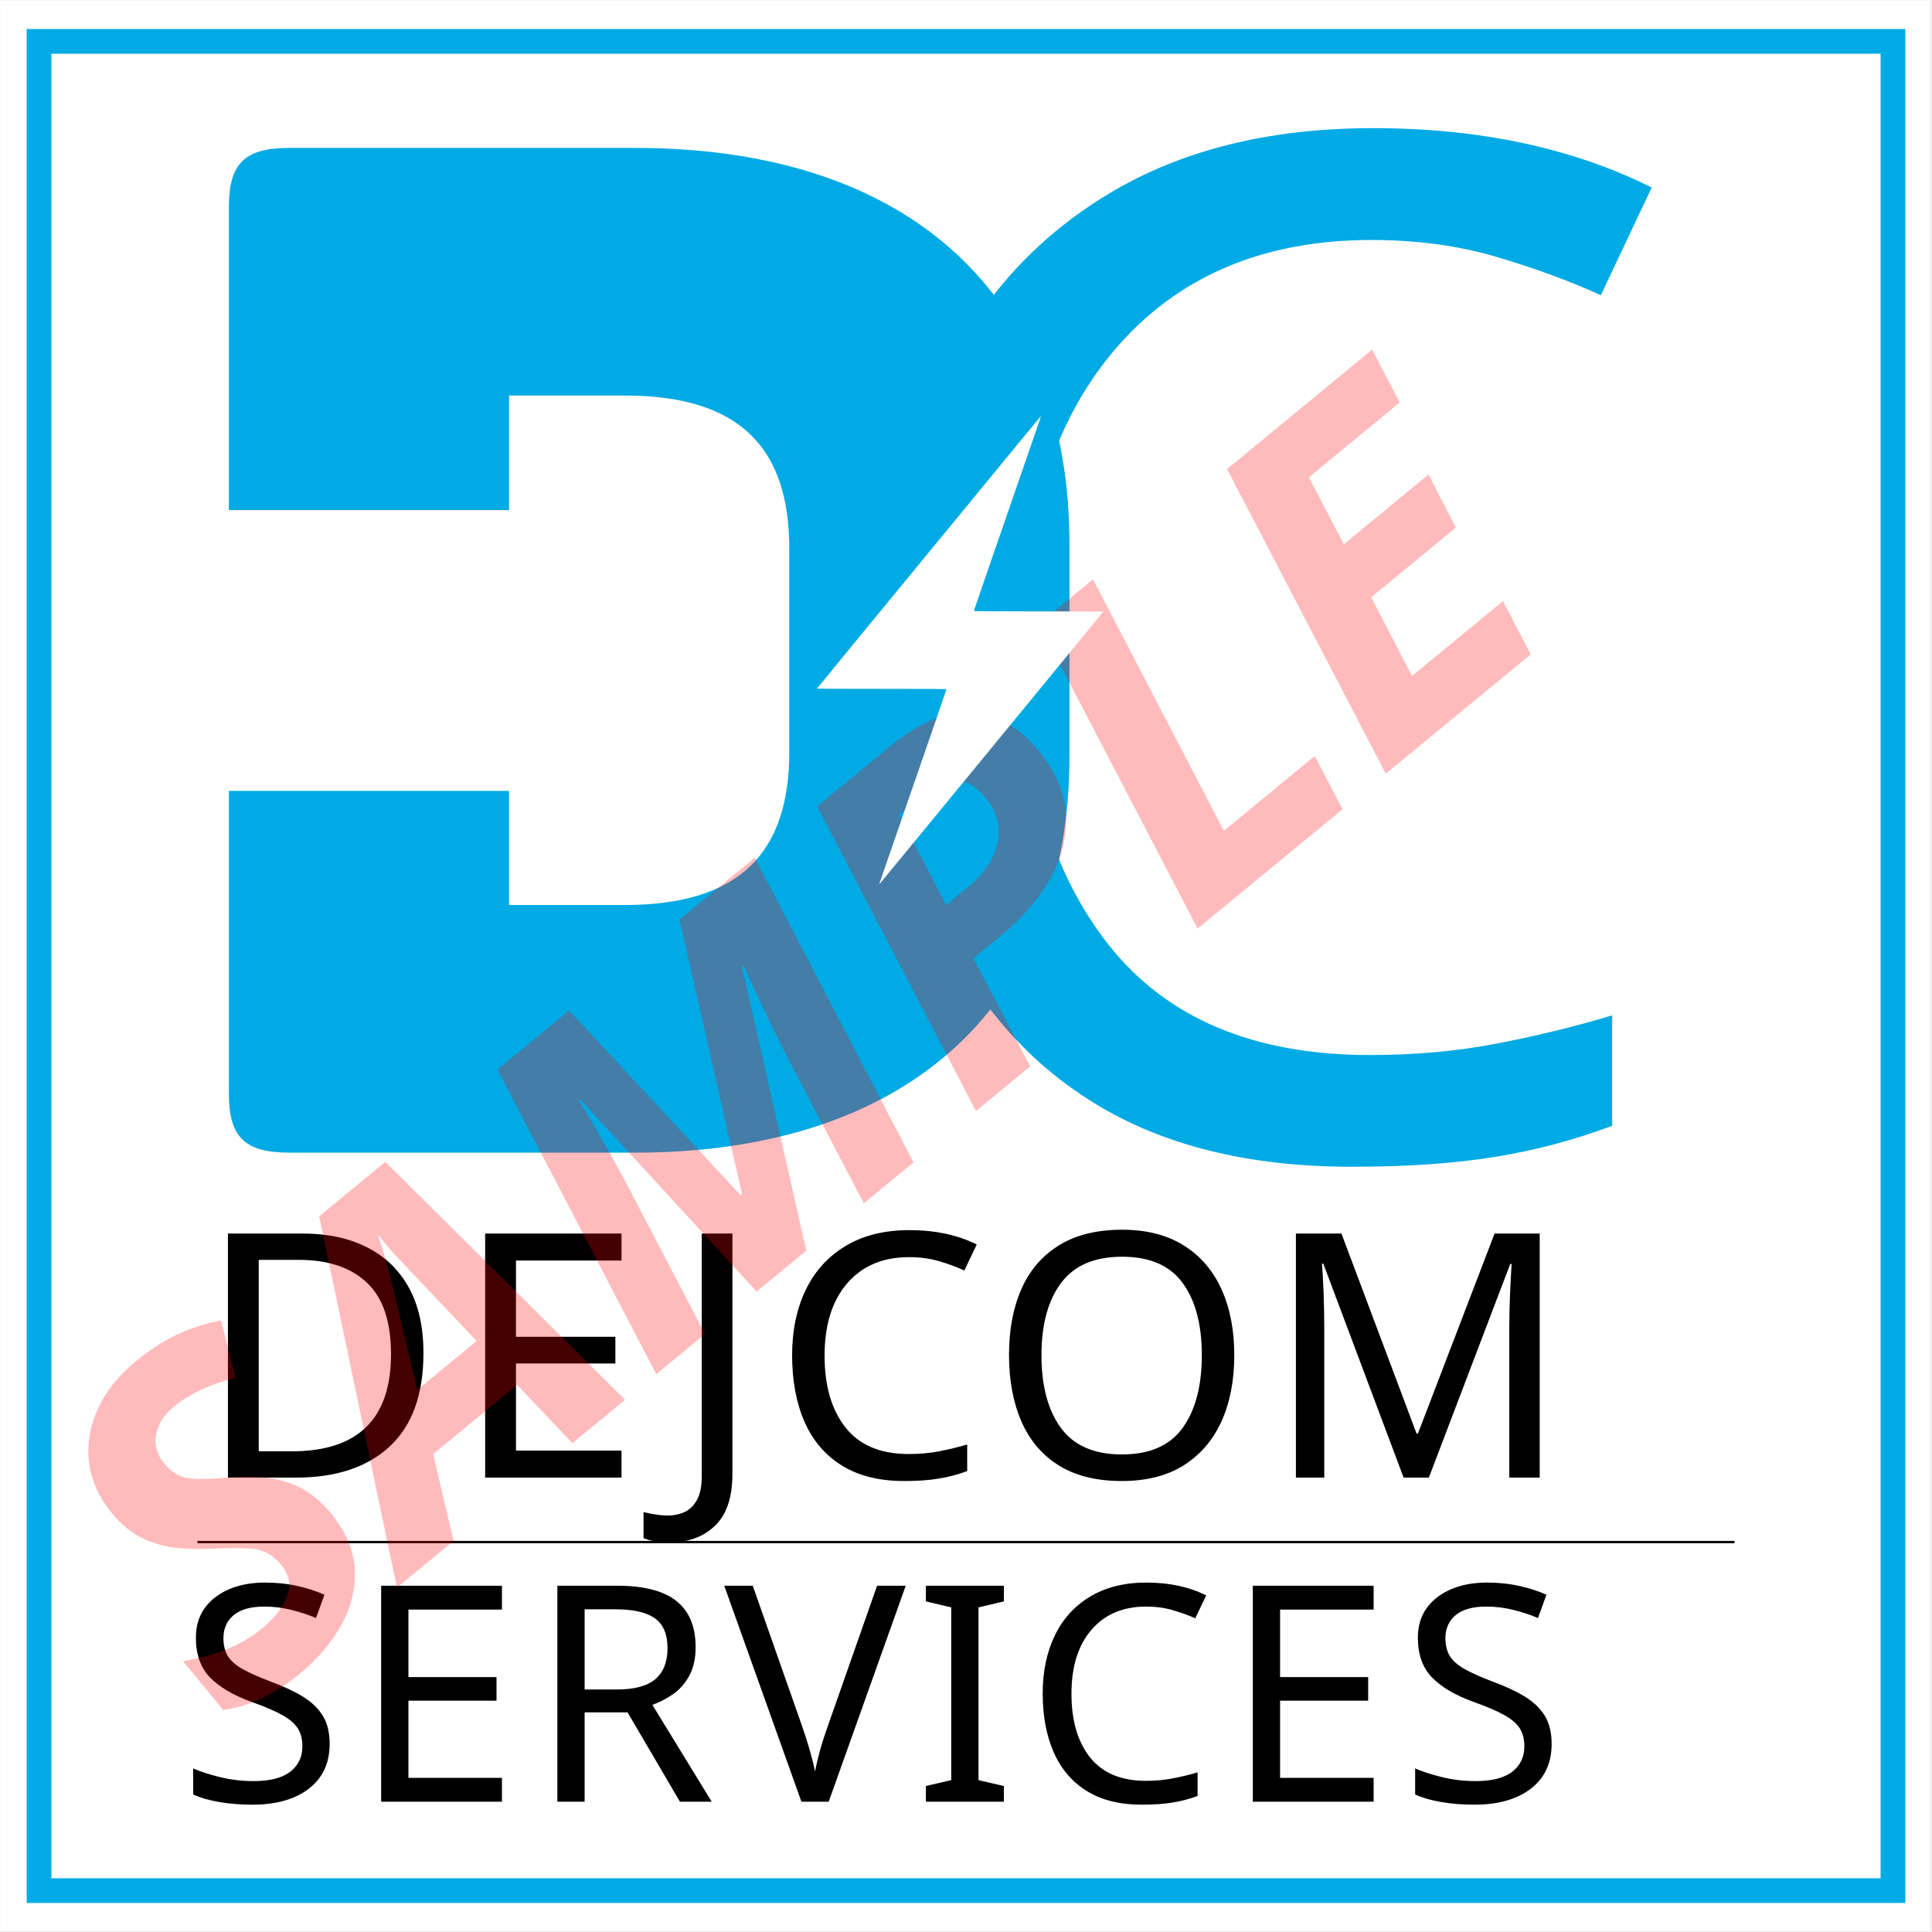
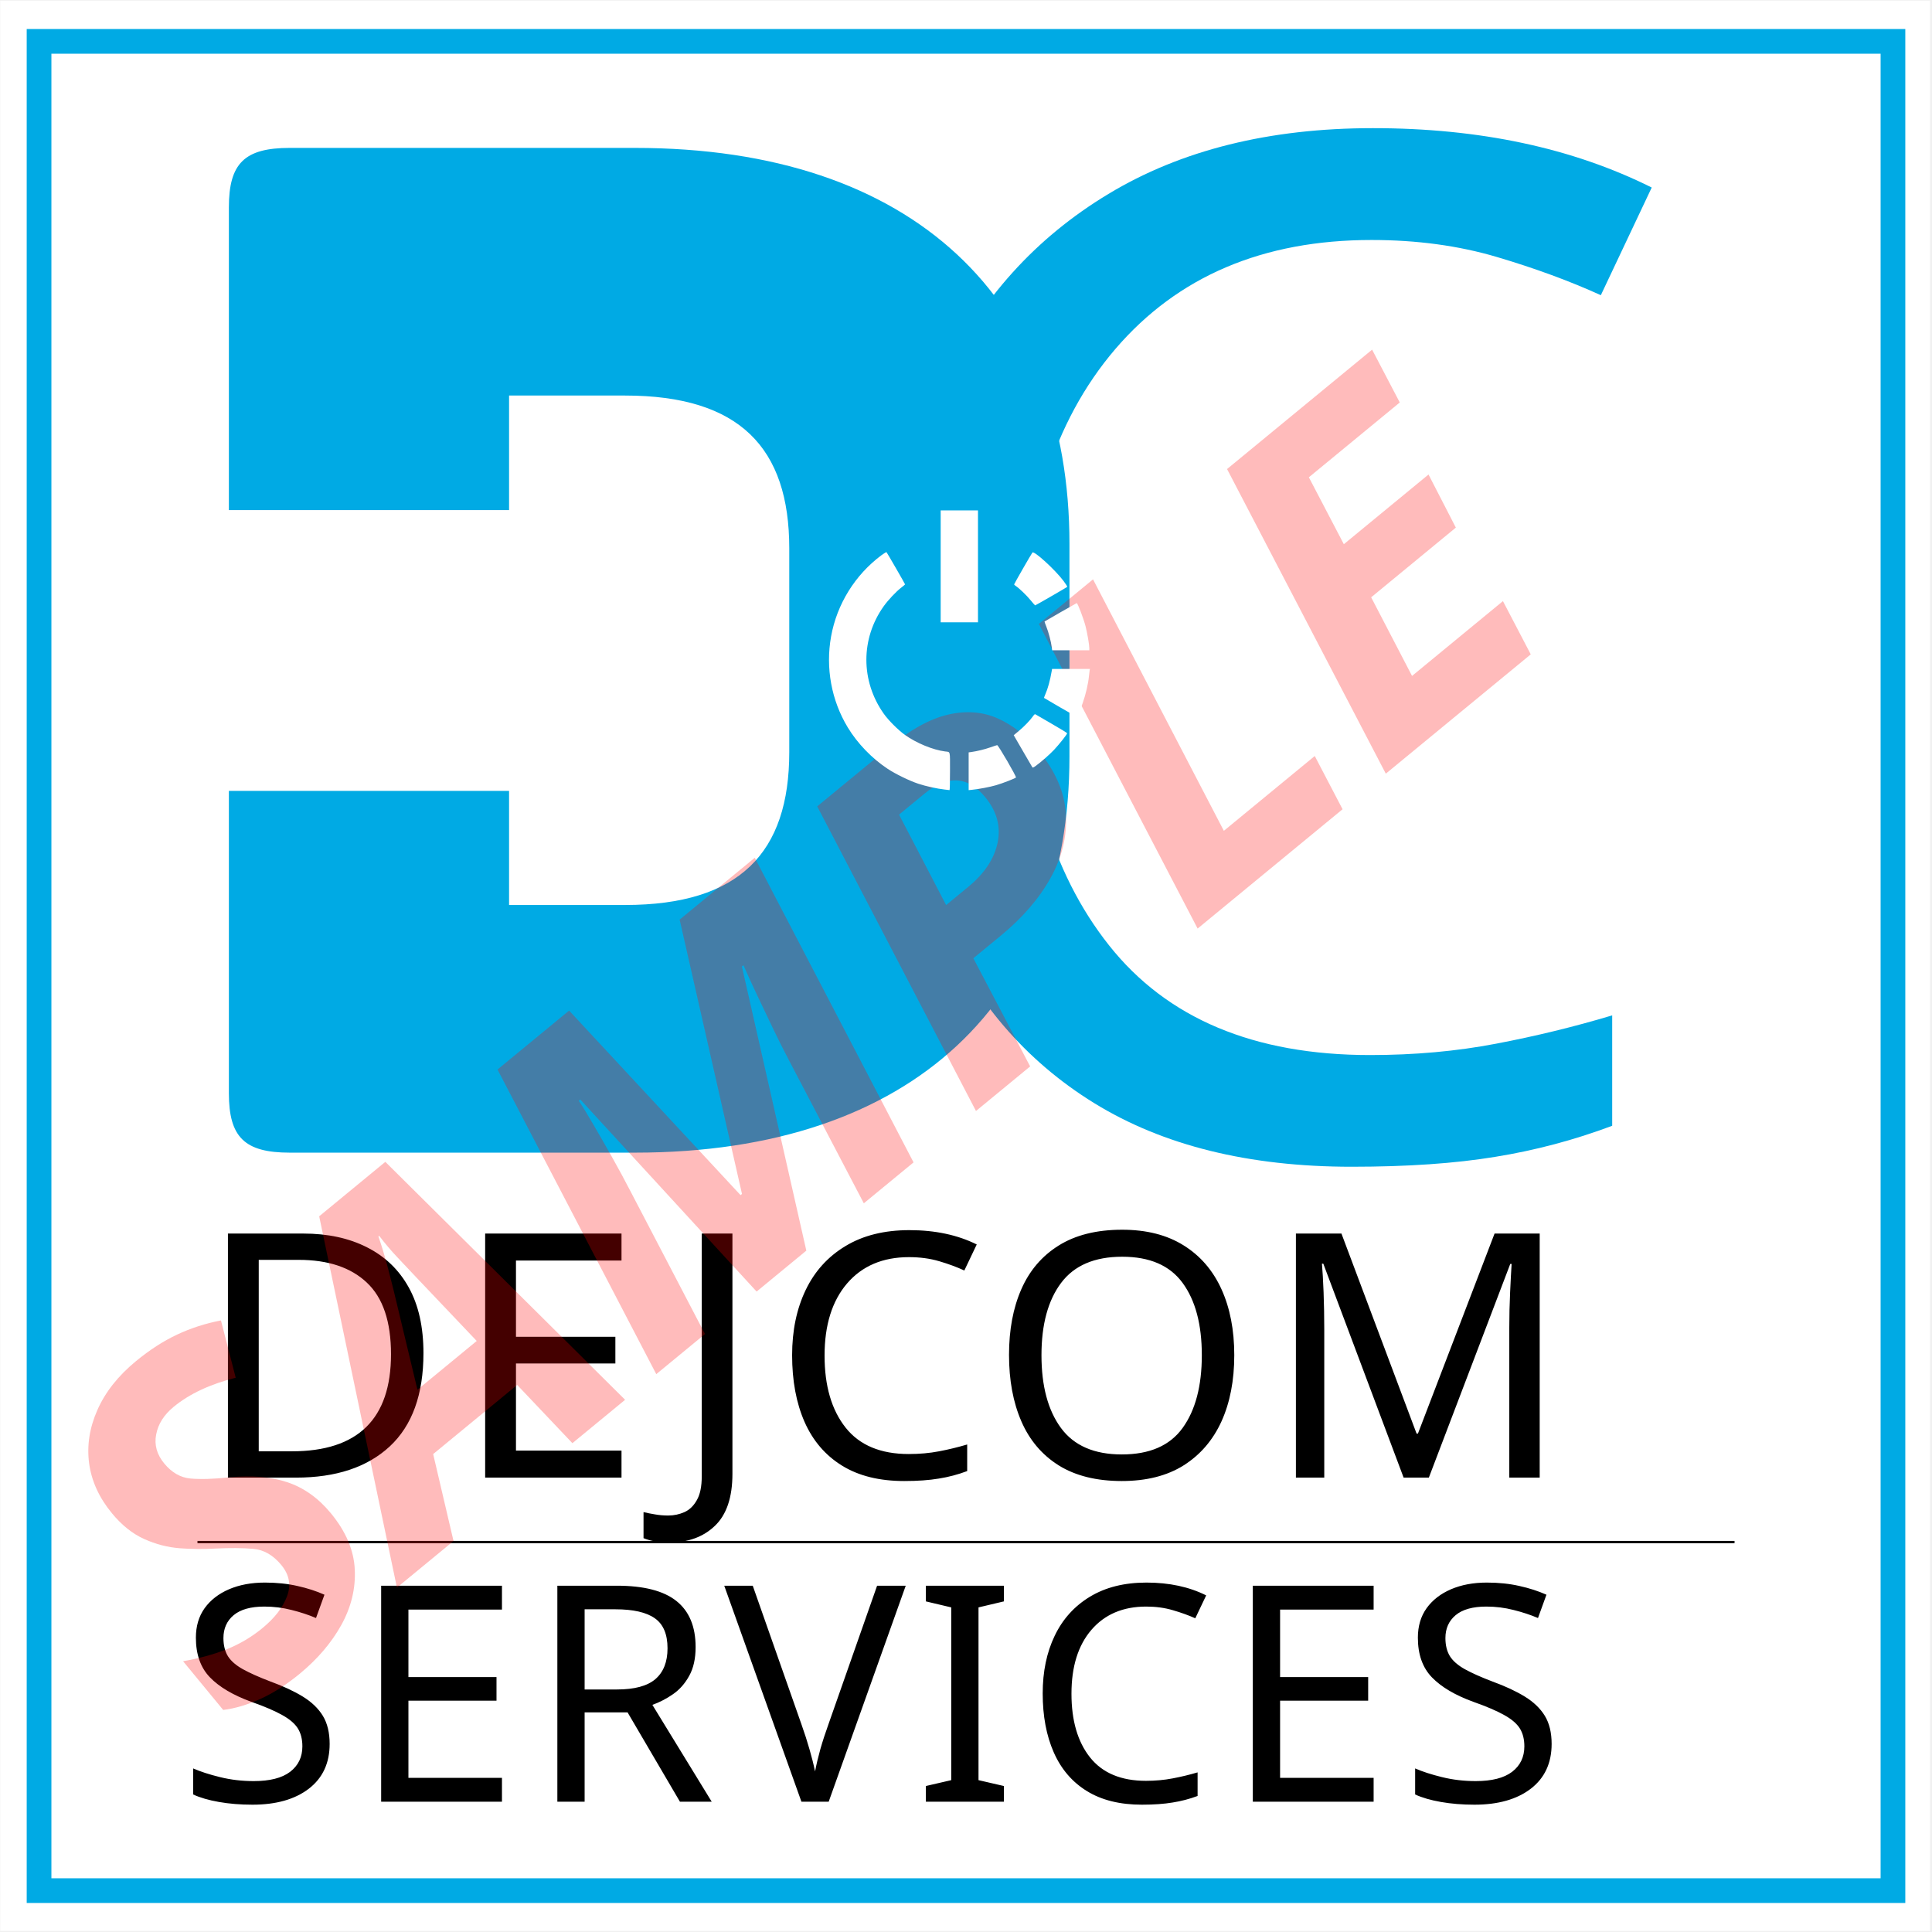
<svg xmlns="http://www.w3.org/2000/svg" width="210mm" height="210mm" viewBox="0 0 210 210" version="1.1" id="svg925">
  <defs id="defs919">
    <marker orient="auto" refY="0.0" refX="0.0" id="Arrow2Mend" style="overflow:visible;">
      <path id="path973" style="fill-rule:evenodd;stroke-width:0.625;stroke-linejoin:round;stroke:#000000;stroke-opacity:1;fill:#000000;fill-opacity:1" d="M 8.719,4.034 L -2.207,0.016 L 8.719,-4.002 C 6.973,-1.63 6.983,1.616 8.719,4.034 z " transform="scale(0.6) rotate(180) translate(0,0)" />
    </marker>
    <marker orient="auto" refY="0.0" refX="0.0" id="Arrow1Send" style="overflow:visible;">
      <path id="path961" d="M 0.0,0.0 L 5.0,-5.0 L -12.5,0.0 L 5.0,5.0 L 0.0,0.0 z " style="fill-rule:evenodd;stroke:#000000;stroke-width:1pt;stroke-opacity:1;fill:#000000;fill-opacity:1" transform="scale(0.2) rotate(180) translate(6,0)" />
    </marker>
    <marker orient="auto" refY="0.0" refX="0.0" id="Arrow2Mstart" style="overflow:visible">
      <path id="path970" style="fill-rule:evenodd;stroke-width:0.625;stroke-linejoin:round;stroke:#000000;stroke-opacity:1;fill:#000000;fill-opacity:1" d="M 8.719,4.034 L -2.207,0.016 L 8.719,-4.002 C 6.973,-1.63 6.983,1.616 8.719,4.034 z " transform="scale(0.6) translate(0,0)" />
    </marker>
    <marker orient="auto" refY="0.0" refX="0.0" id="Arrow1Sstart" style="overflow:visible">
      <path id="path958" d="M 0.0,0.0 L 5.0,-5.0 L -12.5,0.0 L 5.0,5.0 L 0.0,0.0 z " style="fill-rule:evenodd;stroke:#000000;stroke-width:1pt;stroke-opacity:1;fill:#000000;fill-opacity:1" transform="scale(0.2) translate(6,0)" />
    </marker>
  </defs>
  <g id="layer1" transform="translate(0,-87)">
    <rect style="fill:#ffffff;fill-opacity:1;stroke:none;stroke-width:15.46;stroke-miterlimit:4;stroke-dasharray:none;stroke-opacity:1" id="rect1837" width="209.766" height="209.81" x="0.023" y="87.069" />
    <rect style="fill:none;fill-opacity:1;stroke:#00aae4;stroke-width:2.684;stroke-miterlimit:4;stroke-dasharray:none;stroke-opacity:1" id="rect1843" width="201.511" height="201.006" x="4.245" y="91.497" />
    <g id="g847" transform="matrix(0.9485335,0,0,0.9485335,5.403979,39.22972)">
      <text id="text4144-4-3-2" y="219.688" x="16.624" style="font-style:normal;font-weight:normal;font-size:9.802px;line-height:0%;font-family:sans-serif;letter-spacing:0px;word-spacing:0px;fill:#000000;fill-opacity:1;stroke:none;stroke-width:0.817px;stroke-linecap:butt;stroke-linejoin:miter;stroke-opacity:1" xml:space="preserve">
        <tspan style="font-style:normal;font-variant:normal;font-weight:normal;font-stretch:normal;font-size:39.165px;line-height:10;font-family:Gotham;-inkscape-font-specification:Gotham;letter-spacing:0.884px;stroke-width:0.817px" y="219.688" x="16.624" id="tspan4146-7-2-4">DEJCOM</tspan>
      </text>
      <text id="text4148-6-8-9" y="256.825" x="14.672" style="font-style:normal;font-weight:normal;font-size:10.111px;line-height:0%;font-family:sans-serif;letter-spacing:0px;word-spacing:0px;fill:#000000;fill-opacity:1;stroke:none;stroke-width:0.843px;stroke-linecap:butt;stroke-linejoin:miter;stroke-opacity:1" xml:space="preserve">
        <tspan style="font-style:normal;font-variant:normal;font-weight:normal;font-stretch:normal;font-size:34.677px;line-height:10;font-family:Gotham;-inkscape-font-specification:Gotham;letter-spacing:0.912px;stroke-width:0.843px" y="256.825" x="14.672" id="tspan4150-8-5-4">SERVICES</tspan>
      </text>
      <path id="path1829" d="m 16.932,227.074 c 175.759,0 176.137,0 176.137,0" style="fill:none;stroke:#000000;stroke-width:0.265px;stroke-linecap:butt;stroke-linejoin:miter;stroke-opacity:1" />
    </g>
    <g id="g1782">
      <path id="text4136" d="m 31.492,103.076 c -4.922,0 -6.614,1.692 -6.614,6.46 v 32.911 H 55.334 v -12.453 h 12.613 c 12.459,0 17.843,5.691 17.843,16.612 v 22.15 c 0,10.921 -5.384,16.612 -17.843,16.612 H 55.334 V 172.966 H 24.878 v 32.861 c 0,4.768 1.692,6.461 6.614,6.461 h 37.532 c 30.302,0 47.222,-16.612 47.222,-43.069 v -23.073 c 0,-26.611 -16.92,-43.069 -47.222,-43.069 z" style="font-style:normal;font-weight:normal;font-size:20.509px;line-height:0%;font-family:sans-serif;letter-spacing:0px;word-spacing:0px;fill:#00aae4;fill-opacity:1;stroke:none;stroke-width:1.709px;stroke-linecap:butt;stroke-linejoin:miter;stroke-opacity:1" />
      <text id="text4140" y="212.287" x="87.098" style="font-style:normal;font-weight:normal;font-size:20.509px;line-height:0%;font-family:sans-serif;letter-spacing:0px;word-spacing:0px;fill:#00aae4;fill-opacity:1;stroke:none;stroke-width:1.709px;stroke-linecap:butt;stroke-linejoin:miter;stroke-opacity:1" xml:space="preserve">
        <tspan style="font-style:normal;font-variant:normal;font-weight:normal;font-stretch:normal;font-size:153.819px;line-height:10;font-family:Panton;-inkscape-font-specification:Panton;fill:#00aae4;fill-opacity:1;stroke-width:1.709px" y="212.287" x="87.098" id="tspan4142">C</tspan>
      </text>
    </g>
    <text xml:space="preserve" style="font-style:normal;font-weight:normal;font-size:9.94px;line-height:0%;font-family:sans-serif;letter-spacing:0px;word-spacing:0px;fill:#ff0000;fill-opacity:0.267;stroke:none;stroke-width:0.828px;stroke-linecap:butt;stroke-linejoin:miter;stroke-opacity:1" x="-155.693" y="227.825" id="text4501-9-3-6" transform="rotate(-39.45747)">
      <tspan id="tspan4503-9-8-1" x="-155.693" y="227.825" style="font-style:italic;font-variant:normal;font-weight:bold;font-stretch:normal;font-size:51.148px;line-height:10;font-family:sans-serif;-inkscape-font-specification:'sans-serif Bold Italic';fill:#ff0000;fill-opacity:0.267;stroke-width:0.828px">SAMPLE</tspan>
    </text>
-     <path style="fill:#ffffff;stroke-width:0.043" d="m 95.684,182.757 c 0.068,-0.199 0.836,-2.419 1.706,-4.933 0.87,-2.515 1.933,-5.586 2.361,-6.826 0.428,-1.24 1.307,-3.781 1.952,-5.648 0.645,-1.866 1.173,-3.412 1.173,-3.434 0,-0.026 -2.594,-0.041 -7.039,-0.041 -3.871,0 -7.039,-0.01 -7.039,-0.021 0,-0.012 1.506,-1.854 3.347,-4.093 1.841,-2.24 6.61,-8.043 10.598,-12.897 3.988,-4.854 7.947,-9.671 8.797,-10.705 0.85,-1.034 1.563,-1.891 1.584,-1.904 0.045,-0.028 0.131,-0.282 -1.372,4.061 -4.669,13.491 -5.899,17.057 -5.899,17.098 0,0.026 2.585,0.041 7.038,0.041 3.871,0 7.039,0.009 7.039,0.019 0,0.027 -24.096,29.36 -24.248,29.517 l -0.123,0.128 z" id="path1961" />
+     <path style="fill:#ffffff;stroke-width:0.063" d="m 102.659,172.817 c -0.835,-0.094 -2.022,-0.357 -2.841,-0.628 -0.971,-0.322 -2.472,-1.052 -3.337,-1.624 -1.706,-1.127 -3.277,-2.757 -4.326,-4.486 -1.786,-2.946 -2.437,-6.486 -1.819,-9.903 0.634,-3.51 2.605,-6.689 5.475,-8.828 0.276,-0.206 0.524,-0.352 0.55,-0.326 0.069,0.07 2.021,3.457 2.017,3.499 -0.002,0.019 -0.19,0.177 -0.418,0.352 -0.559,0.427 -1.426,1.349 -1.913,2.034 -2.501,3.517 -2.501,8.099 0.002,11.653 0.518,0.736 1.572,1.791 2.325,2.329 1.24,0.884 3.029,1.621 4.348,1.79 0.597,0.077 0.539,-0.159 0.539,2.157 0,1.13 -0.021,2.051 -0.048,2.047 -0.026,-0.004 -0.276,-0.034 -0.554,-0.066 z m 2.629,-1.984 v -2.052 l 0.301,-0.042 c 0.627,-0.087 1.446,-0.288 2.066,-0.507 0.353,-0.125 0.683,-0.232 0.732,-0.239 0.115,-0.016 2.123,3.439 2.044,3.518 -0.112,0.112 -1.454,0.632 -2.166,0.839 -0.679,0.197 -1.868,0.423 -2.644,0.501 l -0.333,0.034 z m 6.925,-0.43 c -0.028,-0.042 -0.495,-0.845 -1.038,-1.783 l -0.988,-1.706 0.544,-0.454 c 0.597,-0.498 1.2,-1.121 1.527,-1.576 0.195,-0.271 0.221,-0.287 0.342,-0.208 0.072,0.047 0.866,0.507 1.763,1.023 0.897,0.516 1.632,0.967 1.632,1.004 0,0.114 -0.859,1.199 -1.421,1.797 -0.502,0.533 -1.425,1.34 -2.045,1.788 -0.194,0.14 -0.28,0.172 -0.317,0.115 z m 3.032,-6.509 c -0.953,-0.553 -1.745,-1.017 -1.759,-1.031 -0.014,-0.014 0.042,-0.18 0.126,-0.369 0.288,-0.651 0.522,-1.499 0.702,-2.544 l 0.041,-0.238 h 2.058 2.058 l -0.03,0.143 c -0.016,0.078 -0.048,0.342 -0.071,0.586 -0.082,0.877 -0.332,1.961 -0.688,2.985 -0.265,0.76 -0.584,1.483 -0.652,1.477 -0.028,-0.003 -0.83,-0.457 -1.783,-1.01 z m -0.926,-6.562 c -0.073,-0.586 -0.342,-1.605 -0.58,-2.2 -0.124,-0.309 -0.215,-0.568 -0.203,-0.577 0.084,-0.061 3.477,-2.002 3.499,-2.002 0.103,0 0.736,1.66 0.958,2.511 0.183,0.705 0.411,2.025 0.411,2.383 l 2e-5,0.238 h -2.02 -2.02 z m -12.072,-8.771 v -6.083 h 2.028 2.028 v 6.083 6.083 h -2.028 -2.028 z m 9.759,3.664 c -0.44,-0.537 -1.232,-1.295 -1.612,-1.544 -0.09,-0.059 -0.163,-0.13 -0.163,-0.158 0,-0.064 1.892,-3.358 1.99,-3.466 0.19,-0.208 2.472,1.878 3.378,3.088 0.248,0.331 0.432,0.621 0.408,0.645 -0.058,0.059 -3.453,2.016 -3.494,2.014 -0.018,-8.5e-4 -0.246,-0.262 -0.507,-0.579 z" id="path2345" />
  </g>
</svg>
